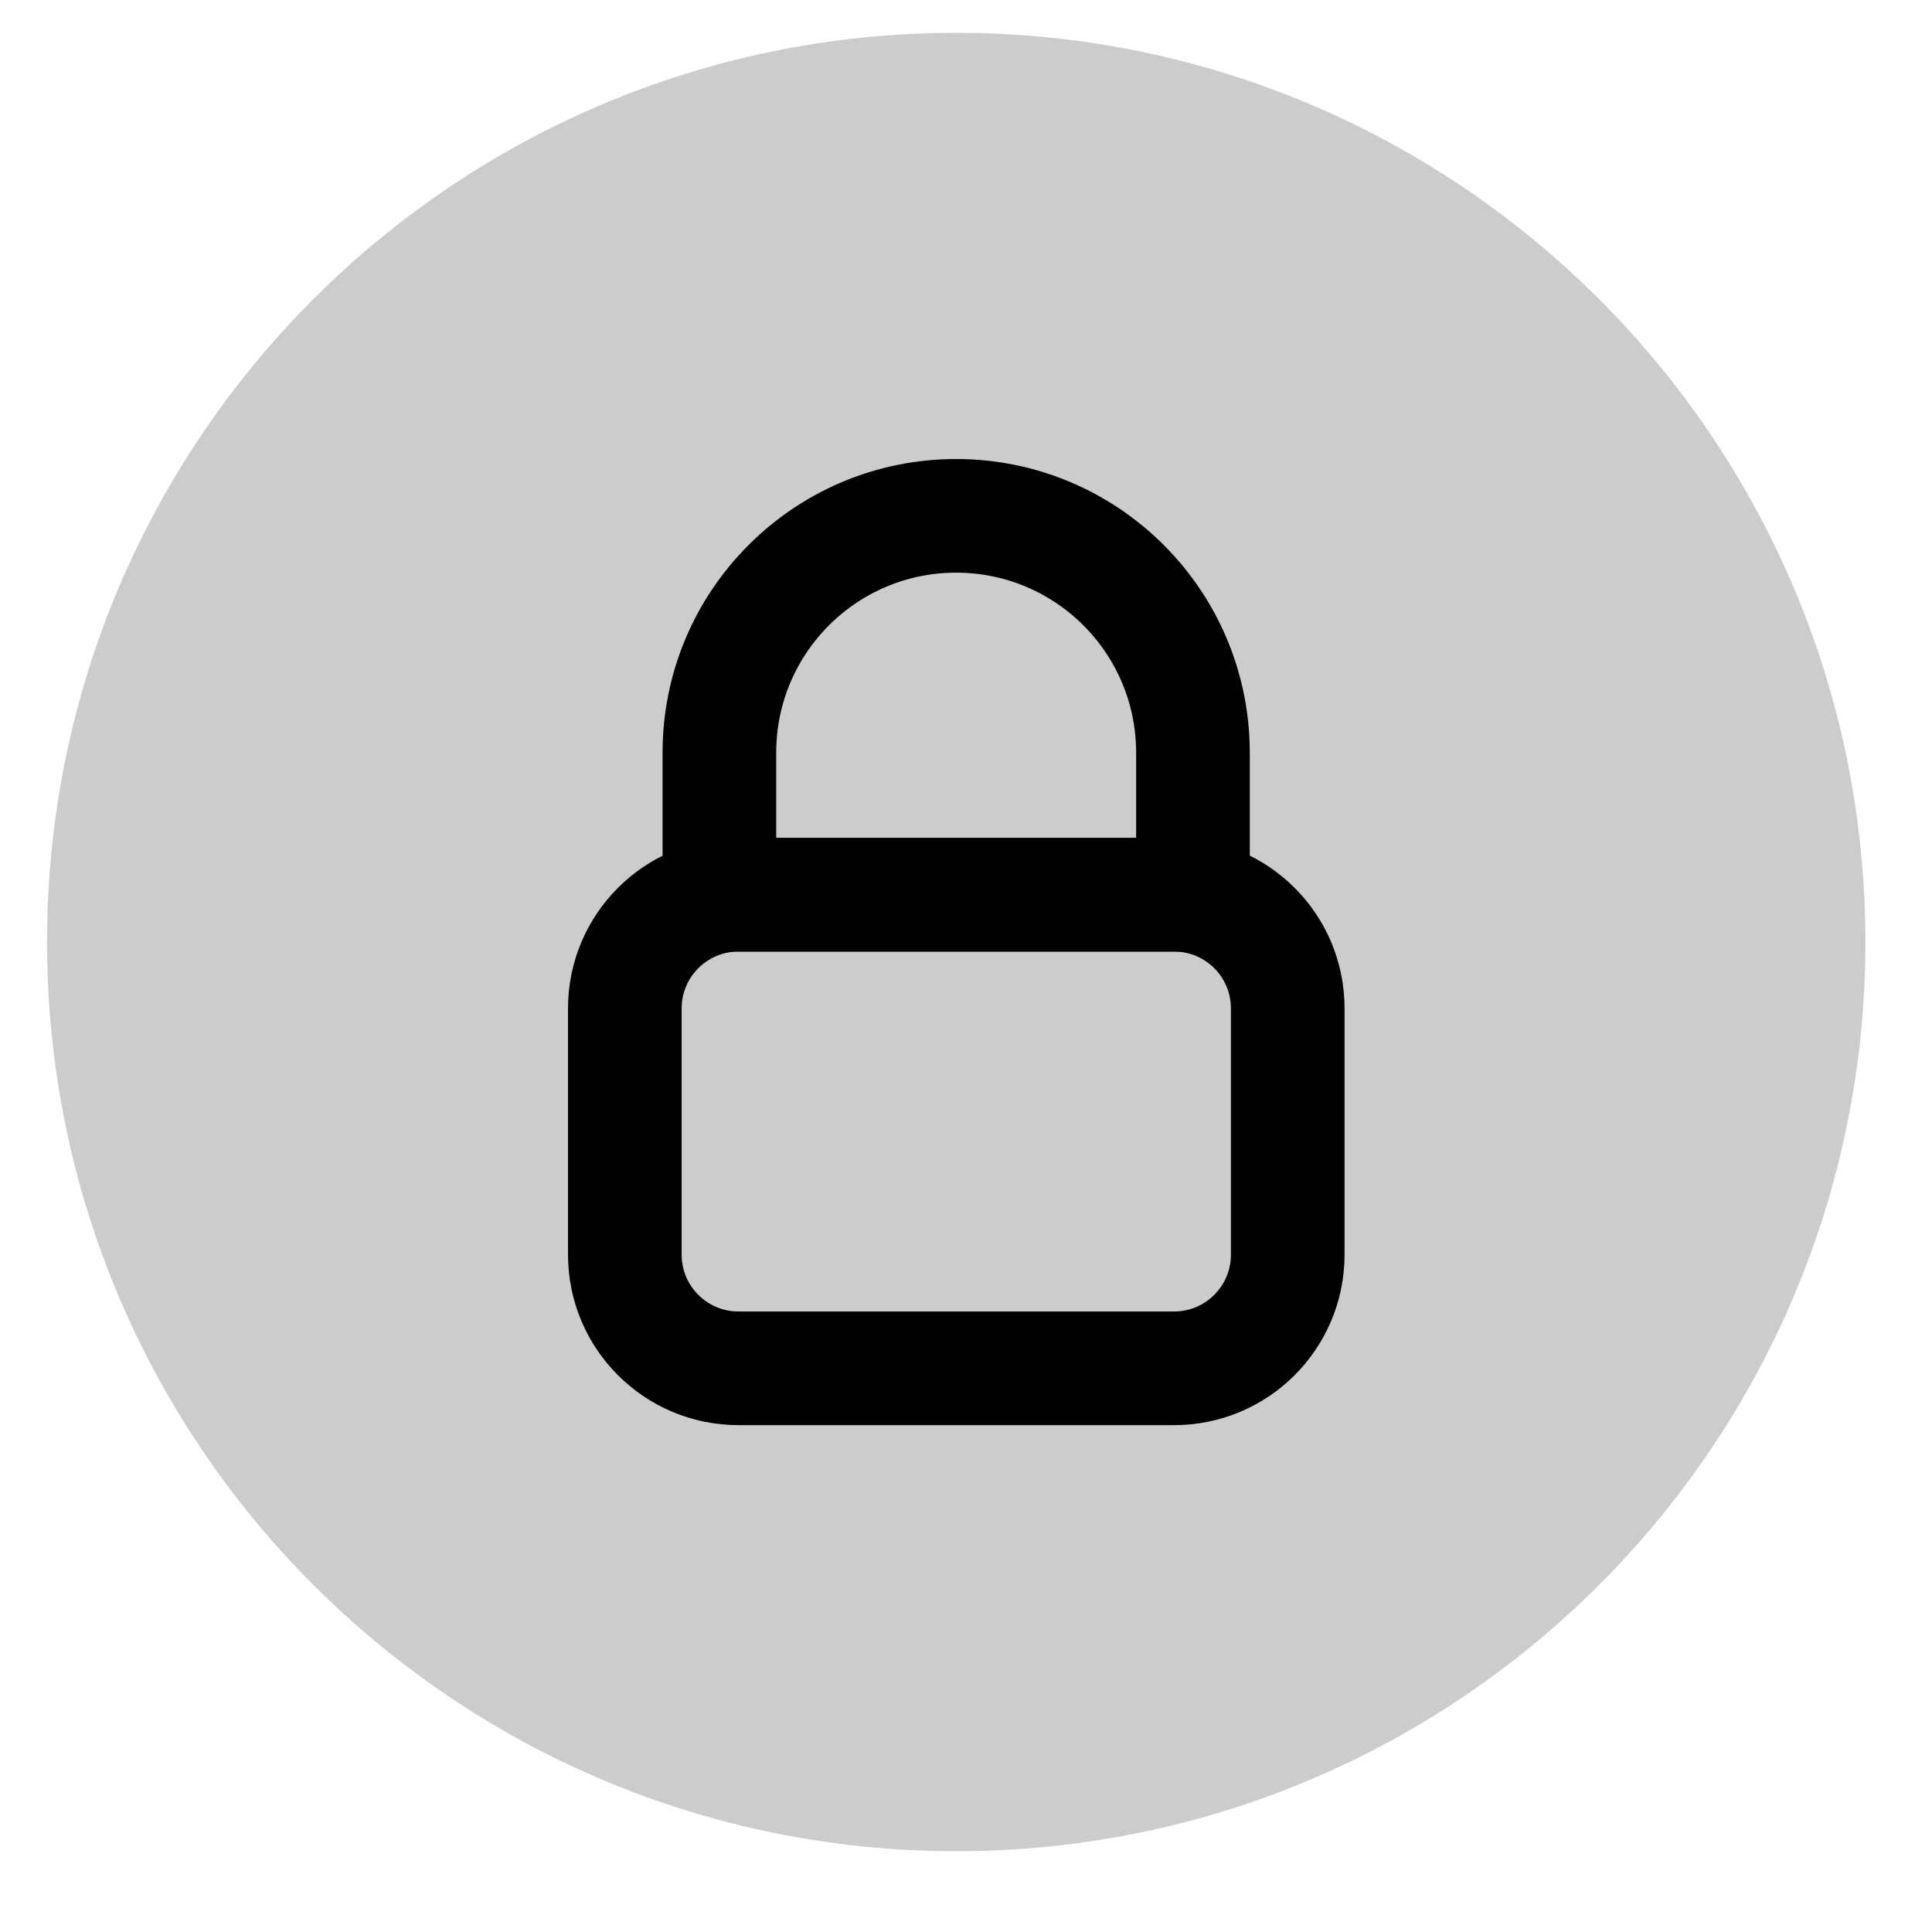
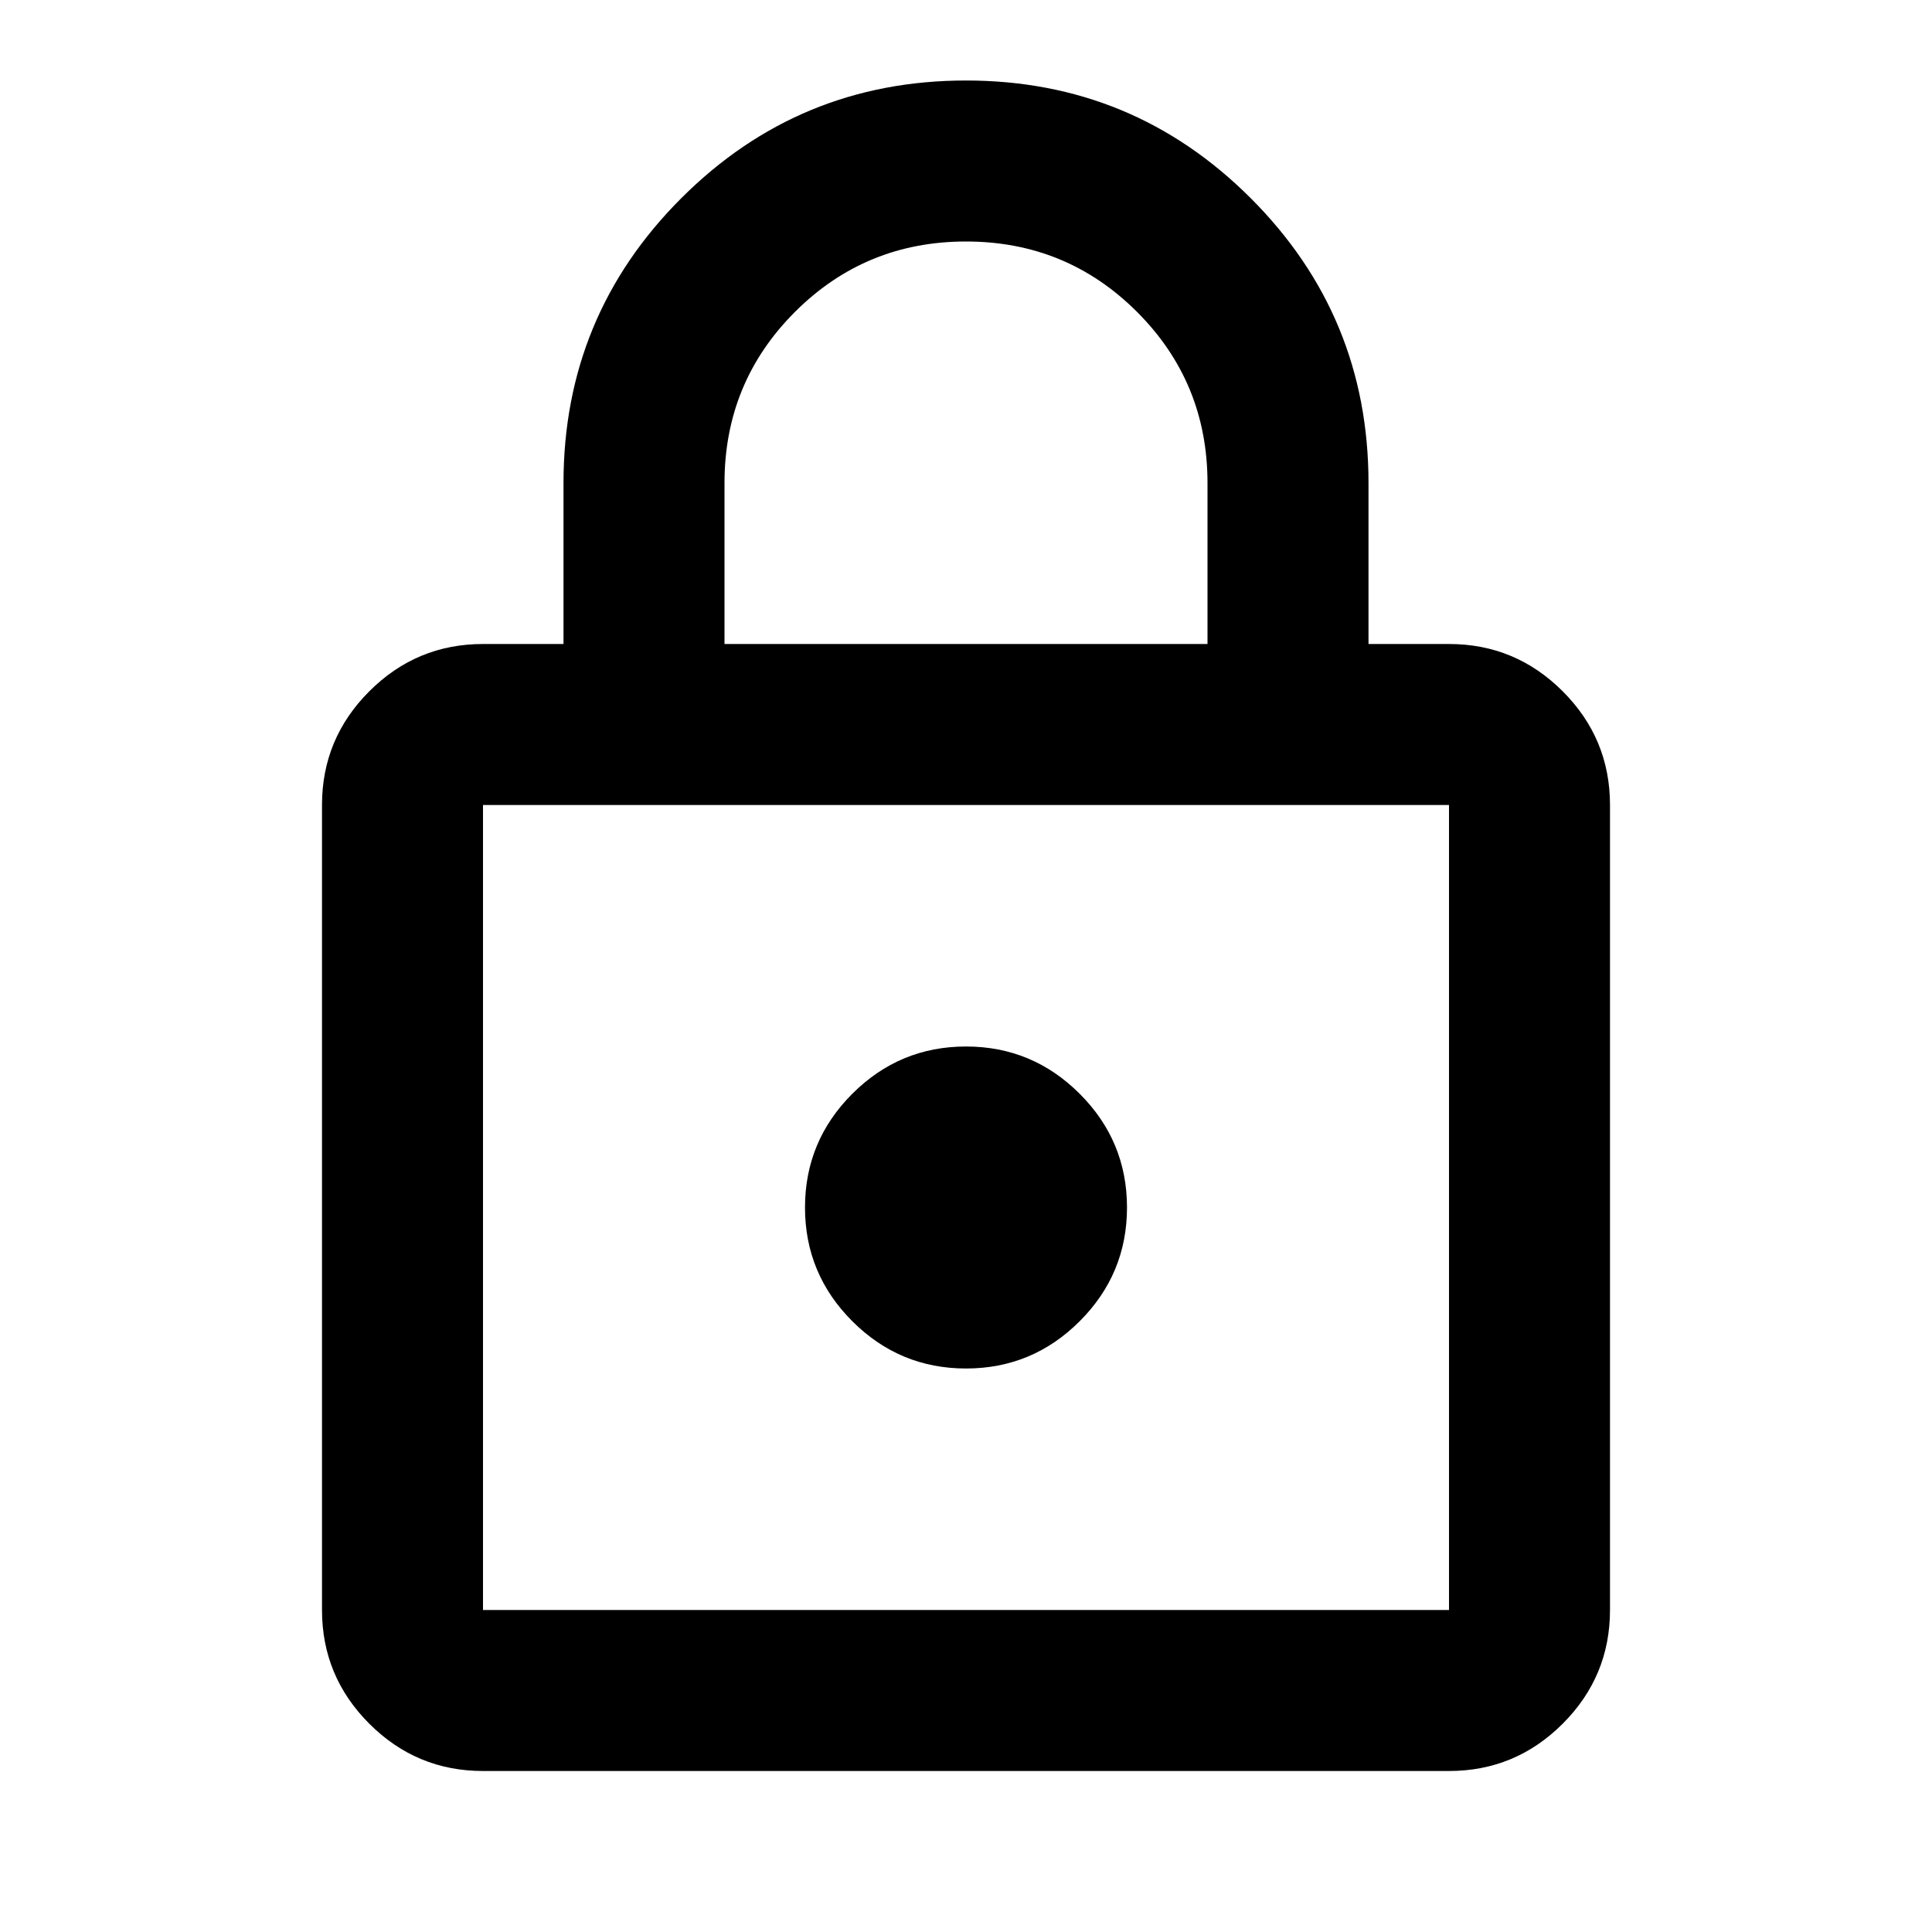
- <svg xmlns="http://www.w3.org/2000/svg" width="100%" height="100%" viewBox="0 0 17 17" fill="none">
-   <circle cx="8.414" cy="8.289" r="8" fill="currentColor" fill-opacity="0.2" />
-   <rect x="5.498" y="7.873" width="5.833" height="4.167" rx="1" stroke="currentColor" stroke-linecap="round" stroke-linejoin="round" />
-   <path d="M6.33 6.623C6.33 5.472 7.263 4.539 8.413 4.539V4.539C9.564 4.539 10.497 5.472 10.497 6.623V7.873H6.33V6.623Z" stroke="currentColor" stroke-linecap="round" stroke-linejoin="round" />
+ <svg xmlns="http://www.w3.org/2000/svg" height="24" viewBox="0 -960 960 960" width="24" fill="currentColor">
+   <path d="M240-80q-33 0-56.5-23.5T160-160v-400q0-33 23.5-56.5T240-640h40v-80q0-83 58.5-141.5T480-920q83 0 141.5 58.5T680-720v80h40q33 0 56.5 23.5T800-560v400q0 33-23.5 56.5T720-80H240Zm0-80h480v-400H240v400Zm296.5-143.5Q560-327 560-360t-23.5-56.5Q513-440 480-440t-56.5 23.5Q400-393 400-360t23.5 56.5Q447-280 480-280t56.5-23.5ZM360-640h240v-80q0-50-35-85t-85-35q-50 0-85 35t-35 85v80ZM240-160v-400 400Z" />
</svg>
